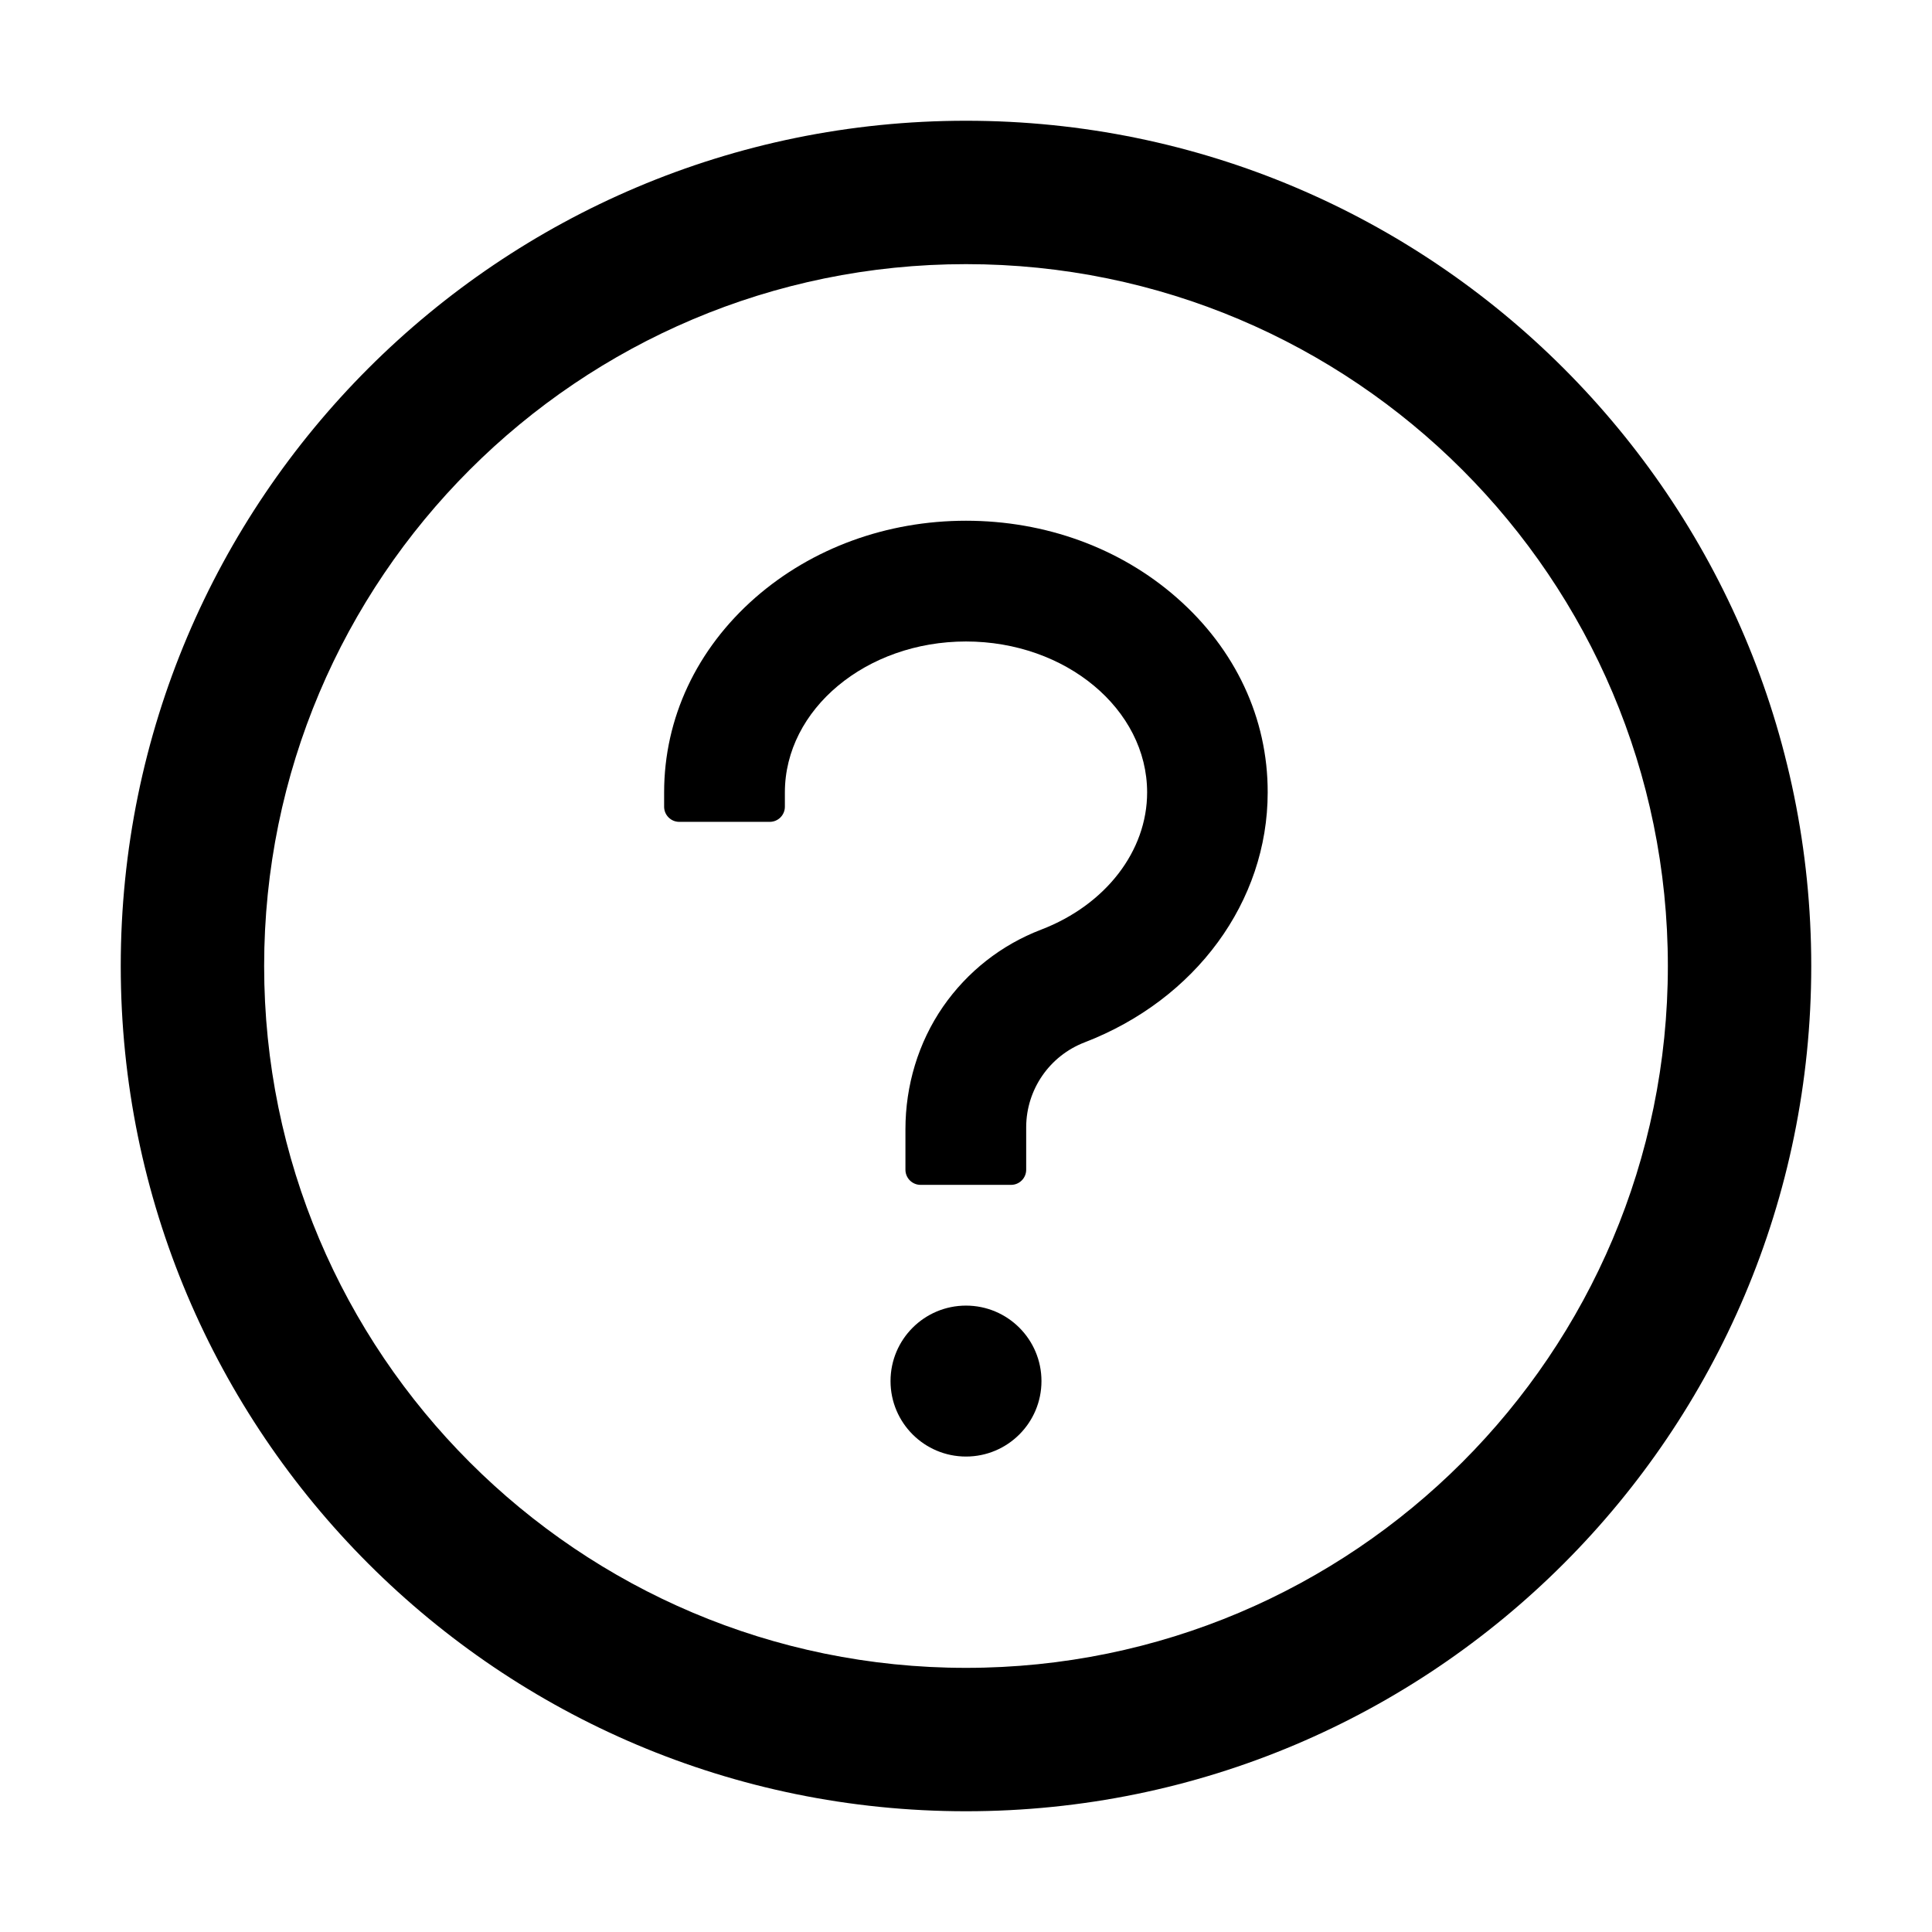
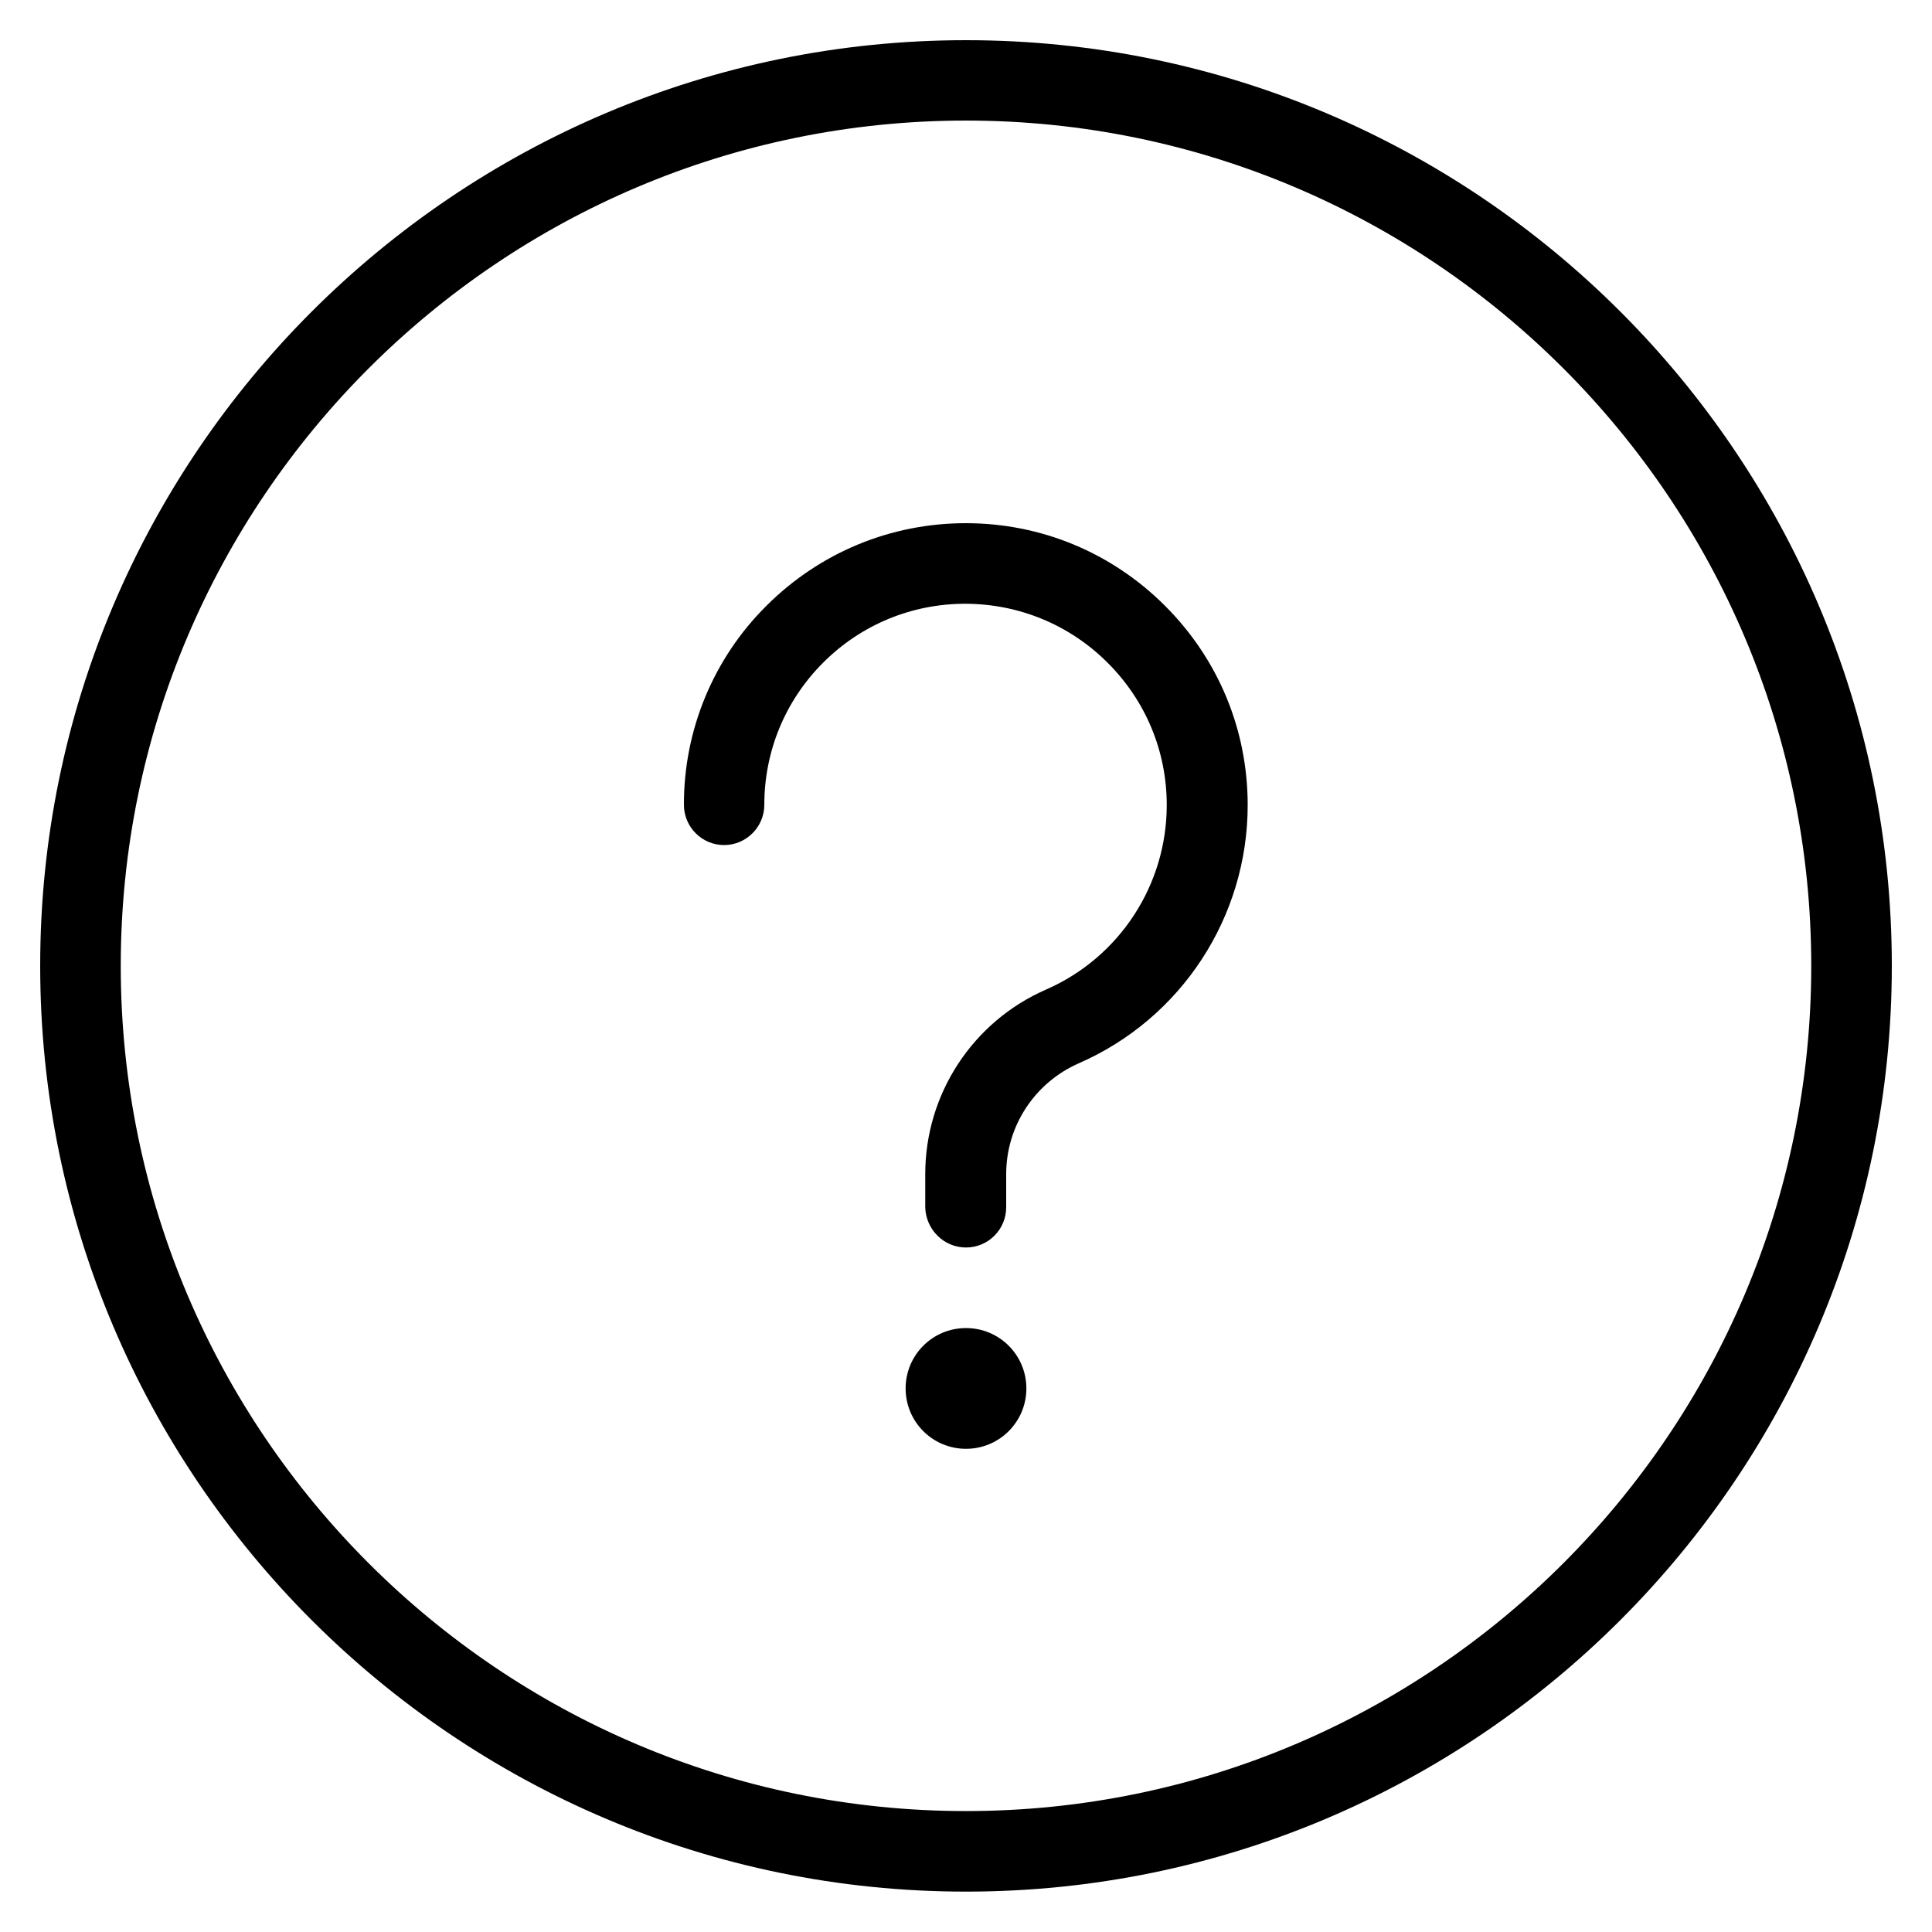
<svg viewBox="0 0 1024 1024">
-   <path d="M512 64C264.6 64 64 264.6 64 512s200.6 448 448 448 448-200.6 448-448S759.4 64 512 64zm0 820c-205.4 0-372-166.6-372-372s166.6-372 372-372 372 166.6 372 372-166.6 372-372 372z" />
-   <path d="M623.6 316.7C593.6 290.4 554 276 512 276s-81.6 14.5-111.6 40.7C369.2 344 352 380.7 352 420v7.6c0 4.4 3.6 8 8 8h48c4.4 0 8-3.6 8-8V420c0-44.1 43.1-80 96-80s96 35.9 96 80c0 31.1-22 59.6-56.1 72.7-21.2 8.1-39.2 22.3-52.1 40.9-13.1 19-19.9 41.8-19.9 64.9V620c0 4.4 3.6 8 8 8h48c4.4 0 8-3.6 8-8v-22.7a48.3 48.3 0 0 1 30.9-44.8c59-22.7 97.1-74.7 97.1-132.5.1-39.3-17.1-76-48.3-103.3zM472 732a40 40 0 1 0 80 0 40 40 0 1 0-80 0z" />
+   <path d="M512 1002.6c270.5 0 490.7-220.1 490.7-490.7S782.5 21.3 512 21.3 21.3 241.4 21.3 511.9s220.1 490.7 490.7 490.7zm448-490.7c0 247-201 448-448 448s-448-201-448-448 201-448 448-448 448 201 448 448zm-448 192c-17.7 0-32 14.3-32 32s14.3 32 32 32 32-14.3 32-32-14.3-32-32-32zm0-42.7c11.8 0 21.3-9.6 21.3-21.3v-17.6c0-25.5 15.1-48.4 38.4-58.7 54.4-23.7 89.6-77.5 89.6-136.9 0-39.9-15.5-77.3-43.8-105.6-28.2-28.2-65.7-43.8-105.6-43.8s-77.4 15.6-105.6 43.7a148 148 0 0 0-43.8 105.6c0 11.8 9.6 21.3 21.3 21.3s21.3-9.6 21.3-21.3c0-28.5 11.1-55.3 31.2-75.4s46.9-31.2 75.4-31.2c28.4.1 55.2 11.1 75.4 31.3s31.3 46.9 31.3 75.4c0 42.4-25.1 80.8-64 97.8s-64 55.4-64 97.8v17.6c.3 11.7 9.8 21.3 21.6 21.3z" />
</svg>
